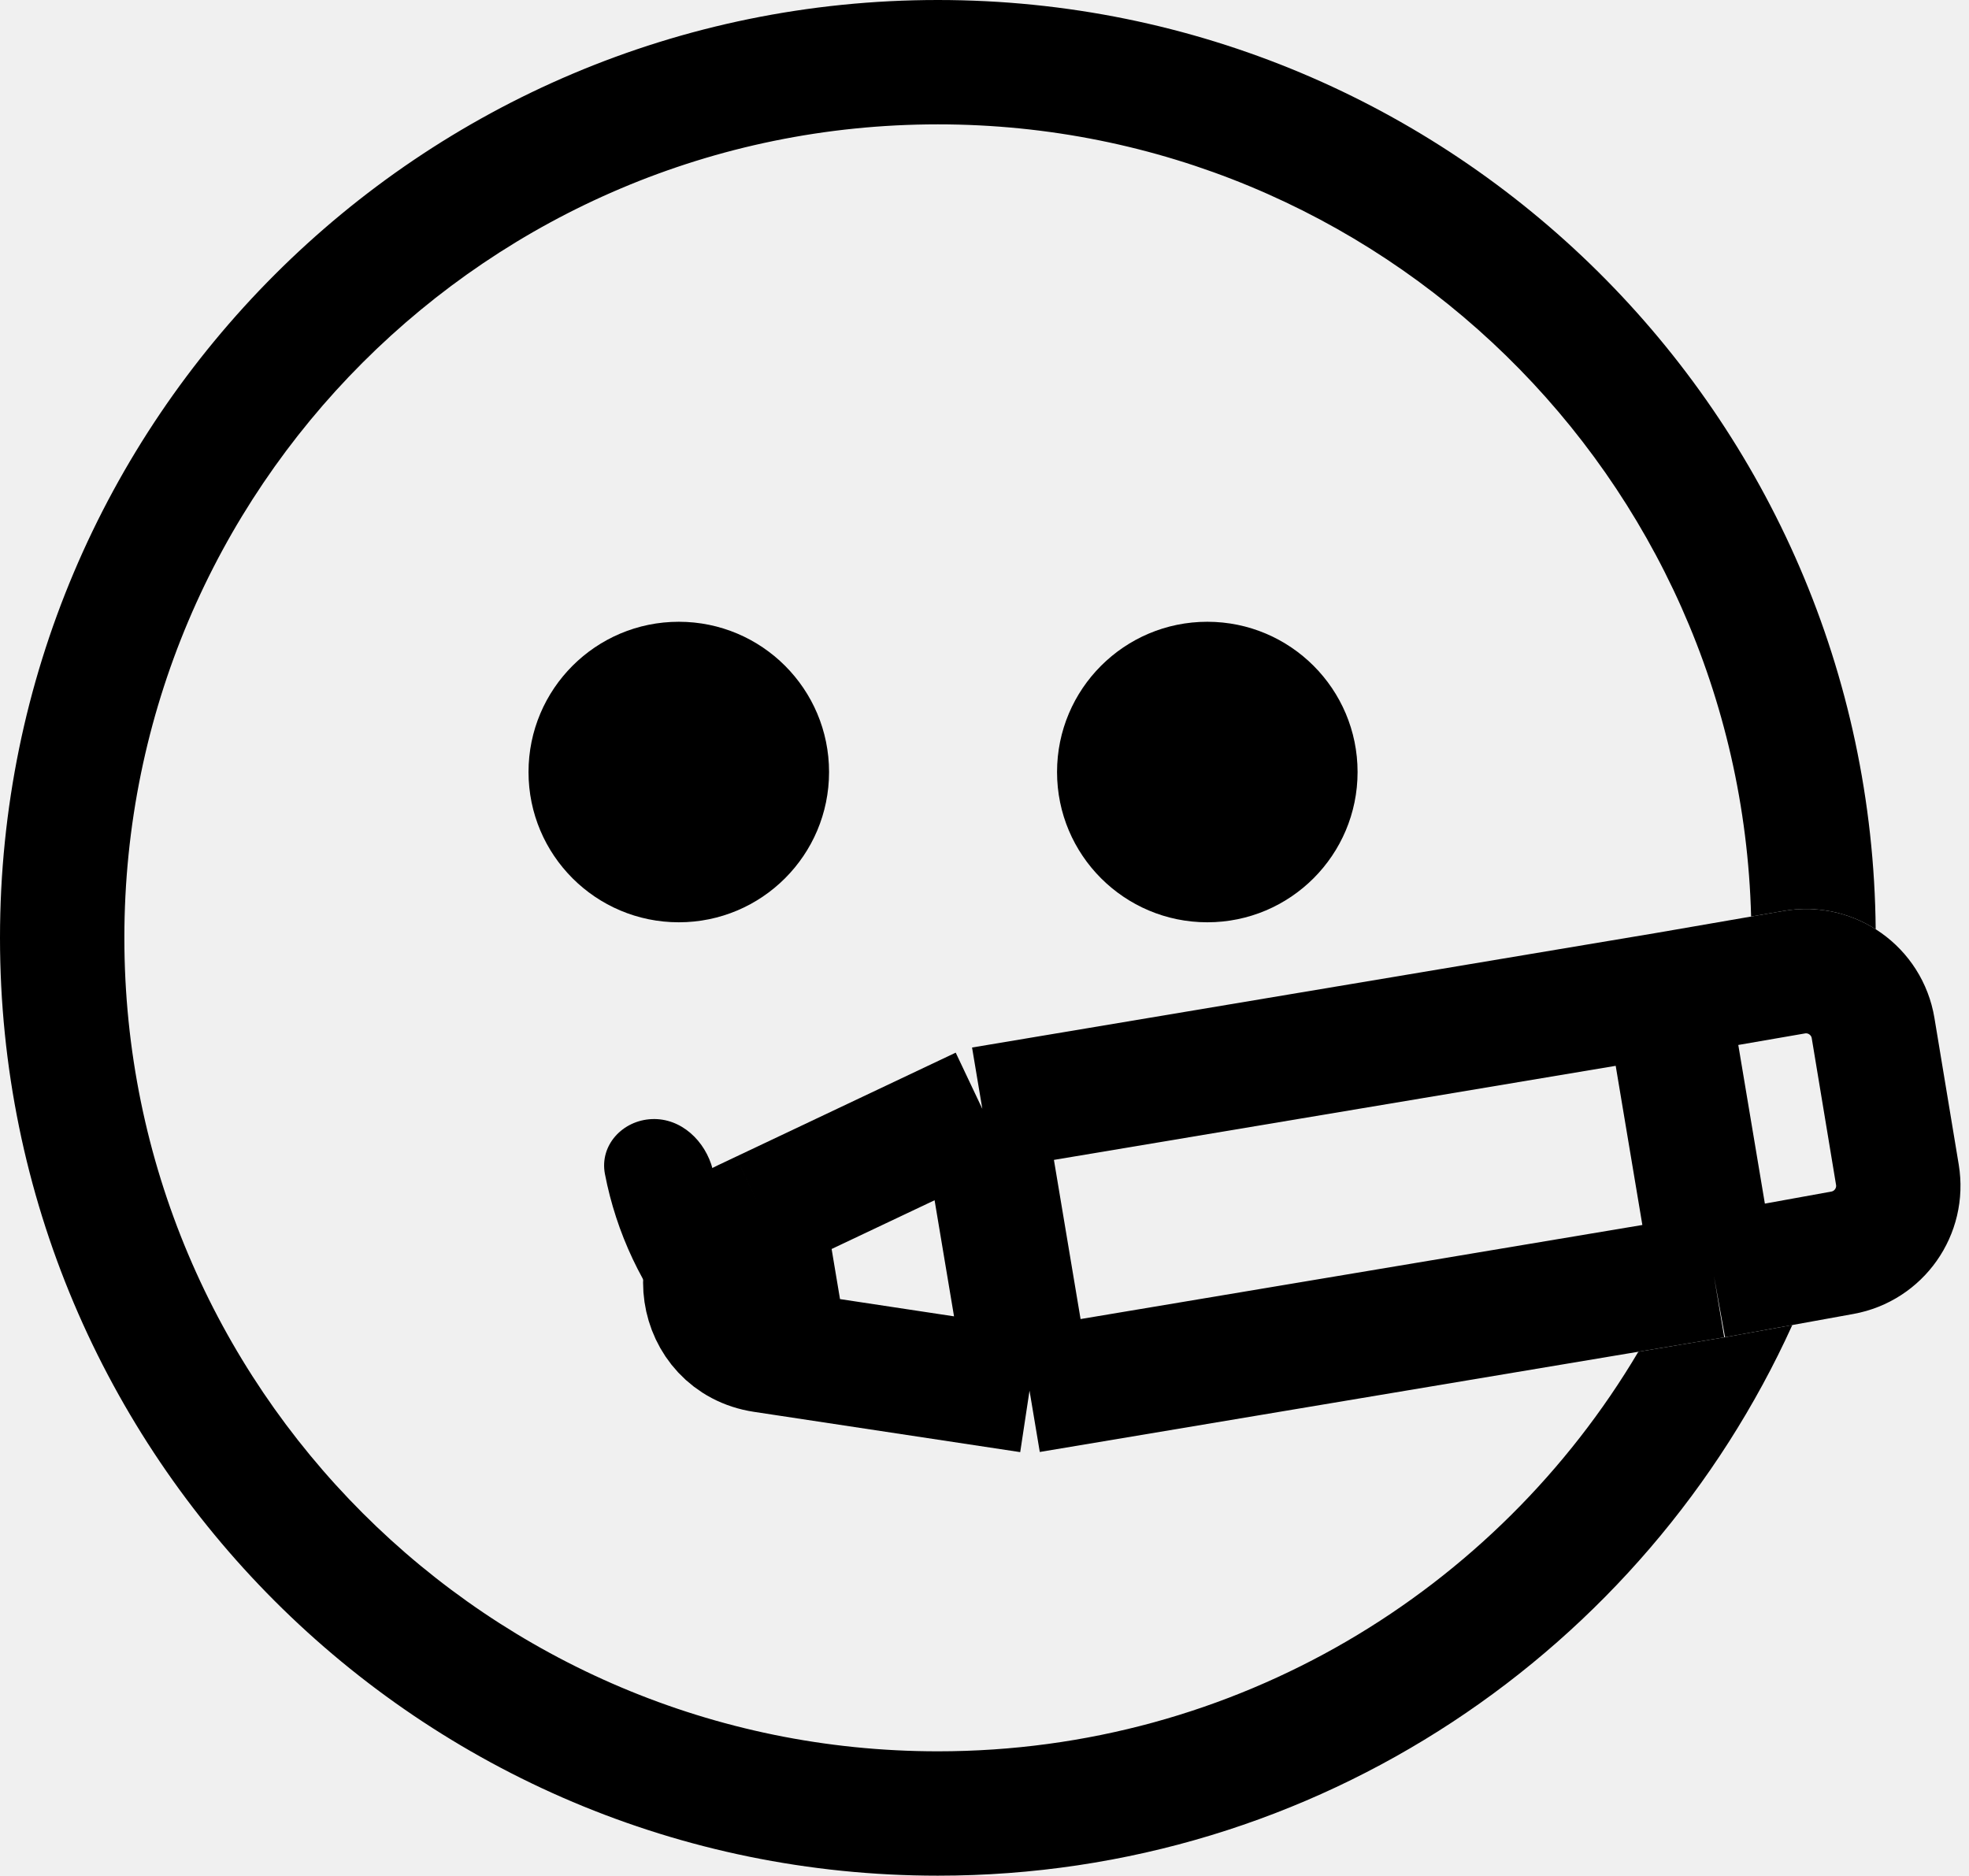
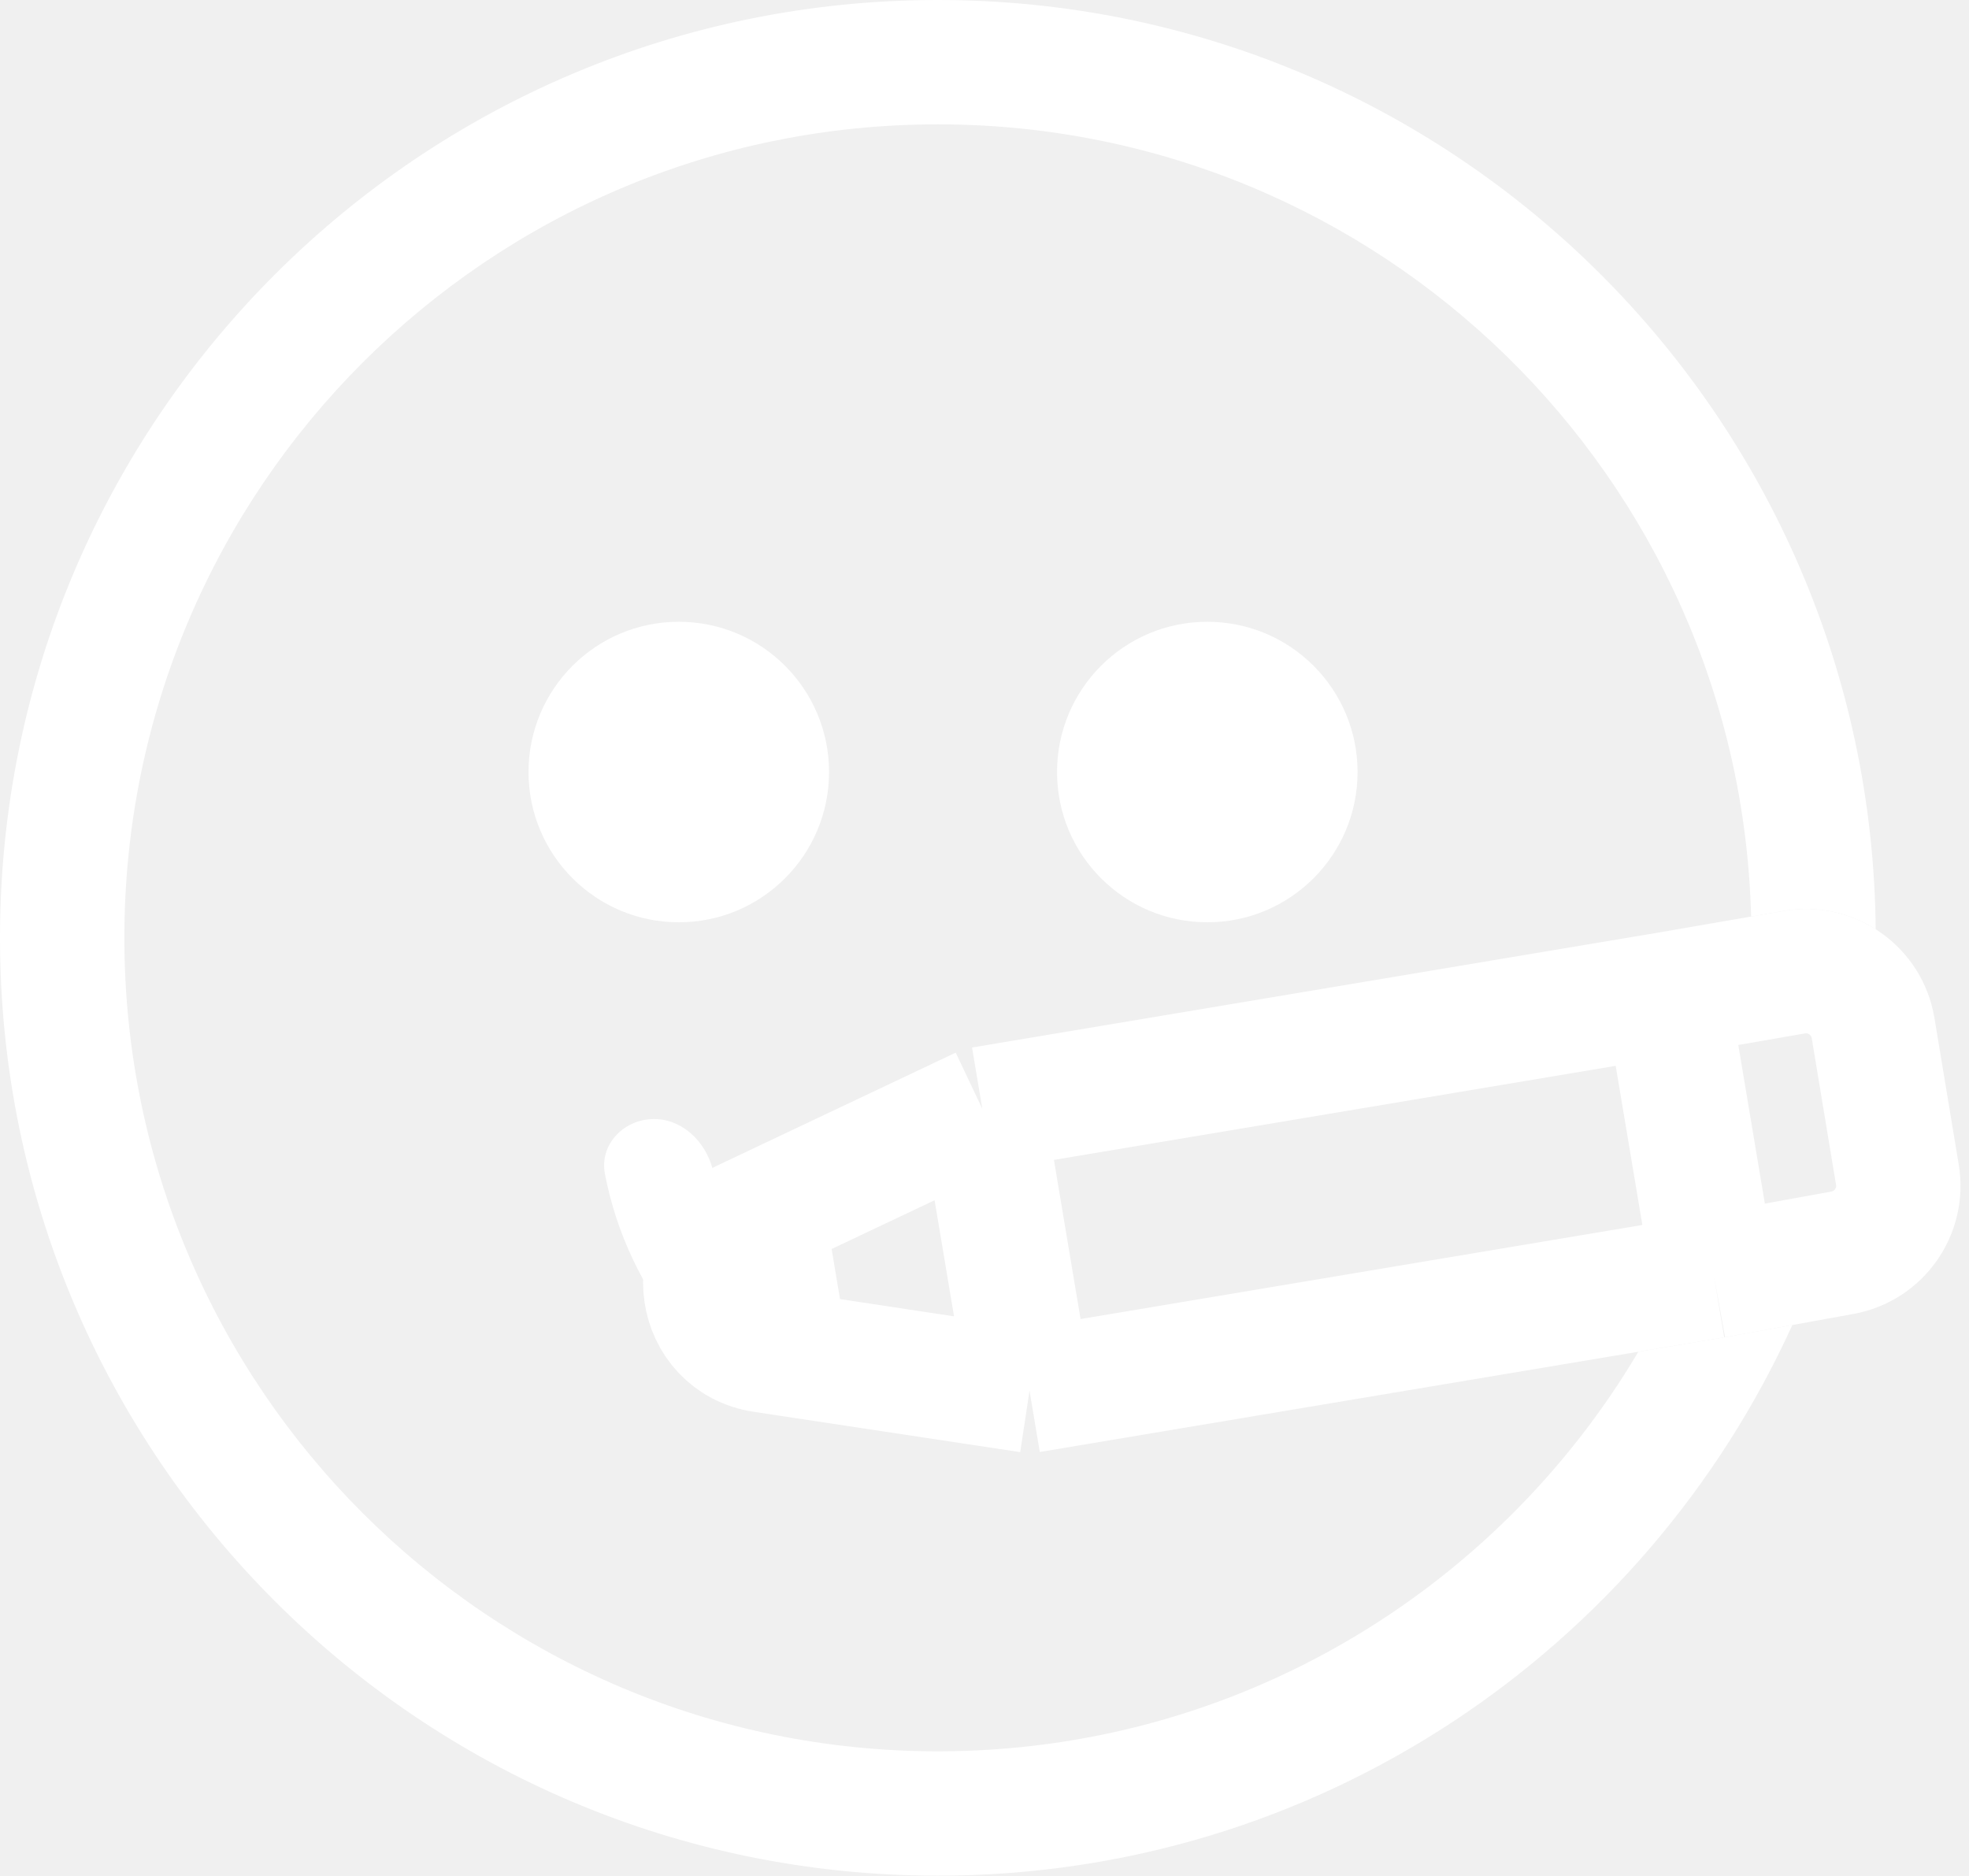
<svg xmlns="http://www.w3.org/2000/svg" width="190" height="181" viewBox="0 0 190 181" fill="none">
-   <path fill-rule="evenodd" clip-rule="evenodd" d="M158.093 130.442C144.424 153.524 119.27 169 90.5 169C47.146 169 12 133.854 12 90.5C12 47.146 47.146 12 90.5 12C133.168 12 167.885 46.041 168.974 88.446L172.128 87.901C175.329 87.348 178.455 88.058 180.996 89.671C180.551 40.071 140.205 0 90.5 0C40.518 0 0 40.518 0 90.5C0 140.482 40.518 181 90.5 181C127.159 181 158.727 159.204 172.951 127.864L166.458 129.041L166.419 129.048L166.38 129.054L158.093 130.442Z" fill="black" />
-   <circle cx="65.5" cy="74.5" r="14.5" fill="black" />
-   <circle cx="116.5" cy="74.5" r="14.5" fill="black" />
-   <path fill-rule="evenodd" clip-rule="evenodd" d="M69 113.646C68.921 113.378 68.846 113.108 68.775 112.837C68.065 110.096 65.729 107.873 62.901 107.991C60.073 108.11 57.838 110.513 58.374 113.293C59.468 118.968 61.978 124.307 65.706 128.796C66.727 130.027 67.829 131.179 69 132.248V113.646Z" fill="black" />
-   <path d="M94.79 107.002L160.834 95.942M94.79 107.002L99.344 134.196M94.79 107.002L73.581 117.045M160.834 95.942L165.389 123.136M160.834 95.942L173.15 93.813C176.74 93.193 180.149 95.615 180.745 99.209L183.09 113.357C183.676 116.896 181.314 120.25 177.784 120.89L165.389 123.136M165.389 123.136L99.344 134.196M99.344 134.196L75.858 130.642M75.858 130.642L73.641 130.307C67.233 129.337 65.957 120.656 71.814 117.882L73.581 117.045M75.858 130.642L73.581 117.045" stroke="black" stroke-width="12" />
+   <path fill-rule="evenodd" clip-rule="evenodd" d="M158.093 130.442C144.424 153.524 119.27 169 90.5 169C47.146 169 12 133.854 12 90.5C12 47.146 47.146 12 90.5 12C133.168 12 167.885 46.041 168.974 88.446L172.128 87.901C175.329 87.348 178.455 88.058 180.996 89.671C180.551 40.071 140.205 0 90.5 0C40.518 0 0 40.518 0 90.5C0 140.482 40.518 181 90.5 181C127.159 181 158.727 159.204 172.951 127.864L166.458 129.041L166.419 129.048L166.38 129.054L158.093 130.442Z" fill="white" />
+   <circle cx="65.5" cy="74.5" r="14.5" fill="white" />
+   <circle cx="116.5" cy="74.5" r="14.5" fill="white" />
+   <path fill-rule="evenodd" clip-rule="evenodd" d="M68.999 113.646C68.92 113.378 68.845 113.108 68.775 112.836C68.065 110.096 65.729 107.872 62.901 107.991C60.073 108.11 57.838 110.513 58.374 113.292C59.469 118.968 61.978 124.307 65.706 128.797C66.727 130.027 67.828 131.179 68.999 132.248V113.646Z" fill="white" />
+   <path d="M94.79 107.002L160.834 95.942M94.79 107.002L99.344 134.196M94.79 107.002L73.581 117.045M160.834 95.942L165.389 123.136M160.834 95.942L173.15 93.813C176.74 93.193 180.149 95.615 180.745 99.209L183.09 113.357C183.676 116.896 181.314 120.25 177.784 120.89L165.389 123.136M165.389 123.136L99.344 134.196M99.344 134.196L75.858 130.642M75.858 130.642L73.641 130.307C67.233 129.337 65.957 120.656 71.814 117.882L73.581 117.045M75.858 130.642L73.581 117.045" stroke="white" stroke-width="12" />
</svg>
